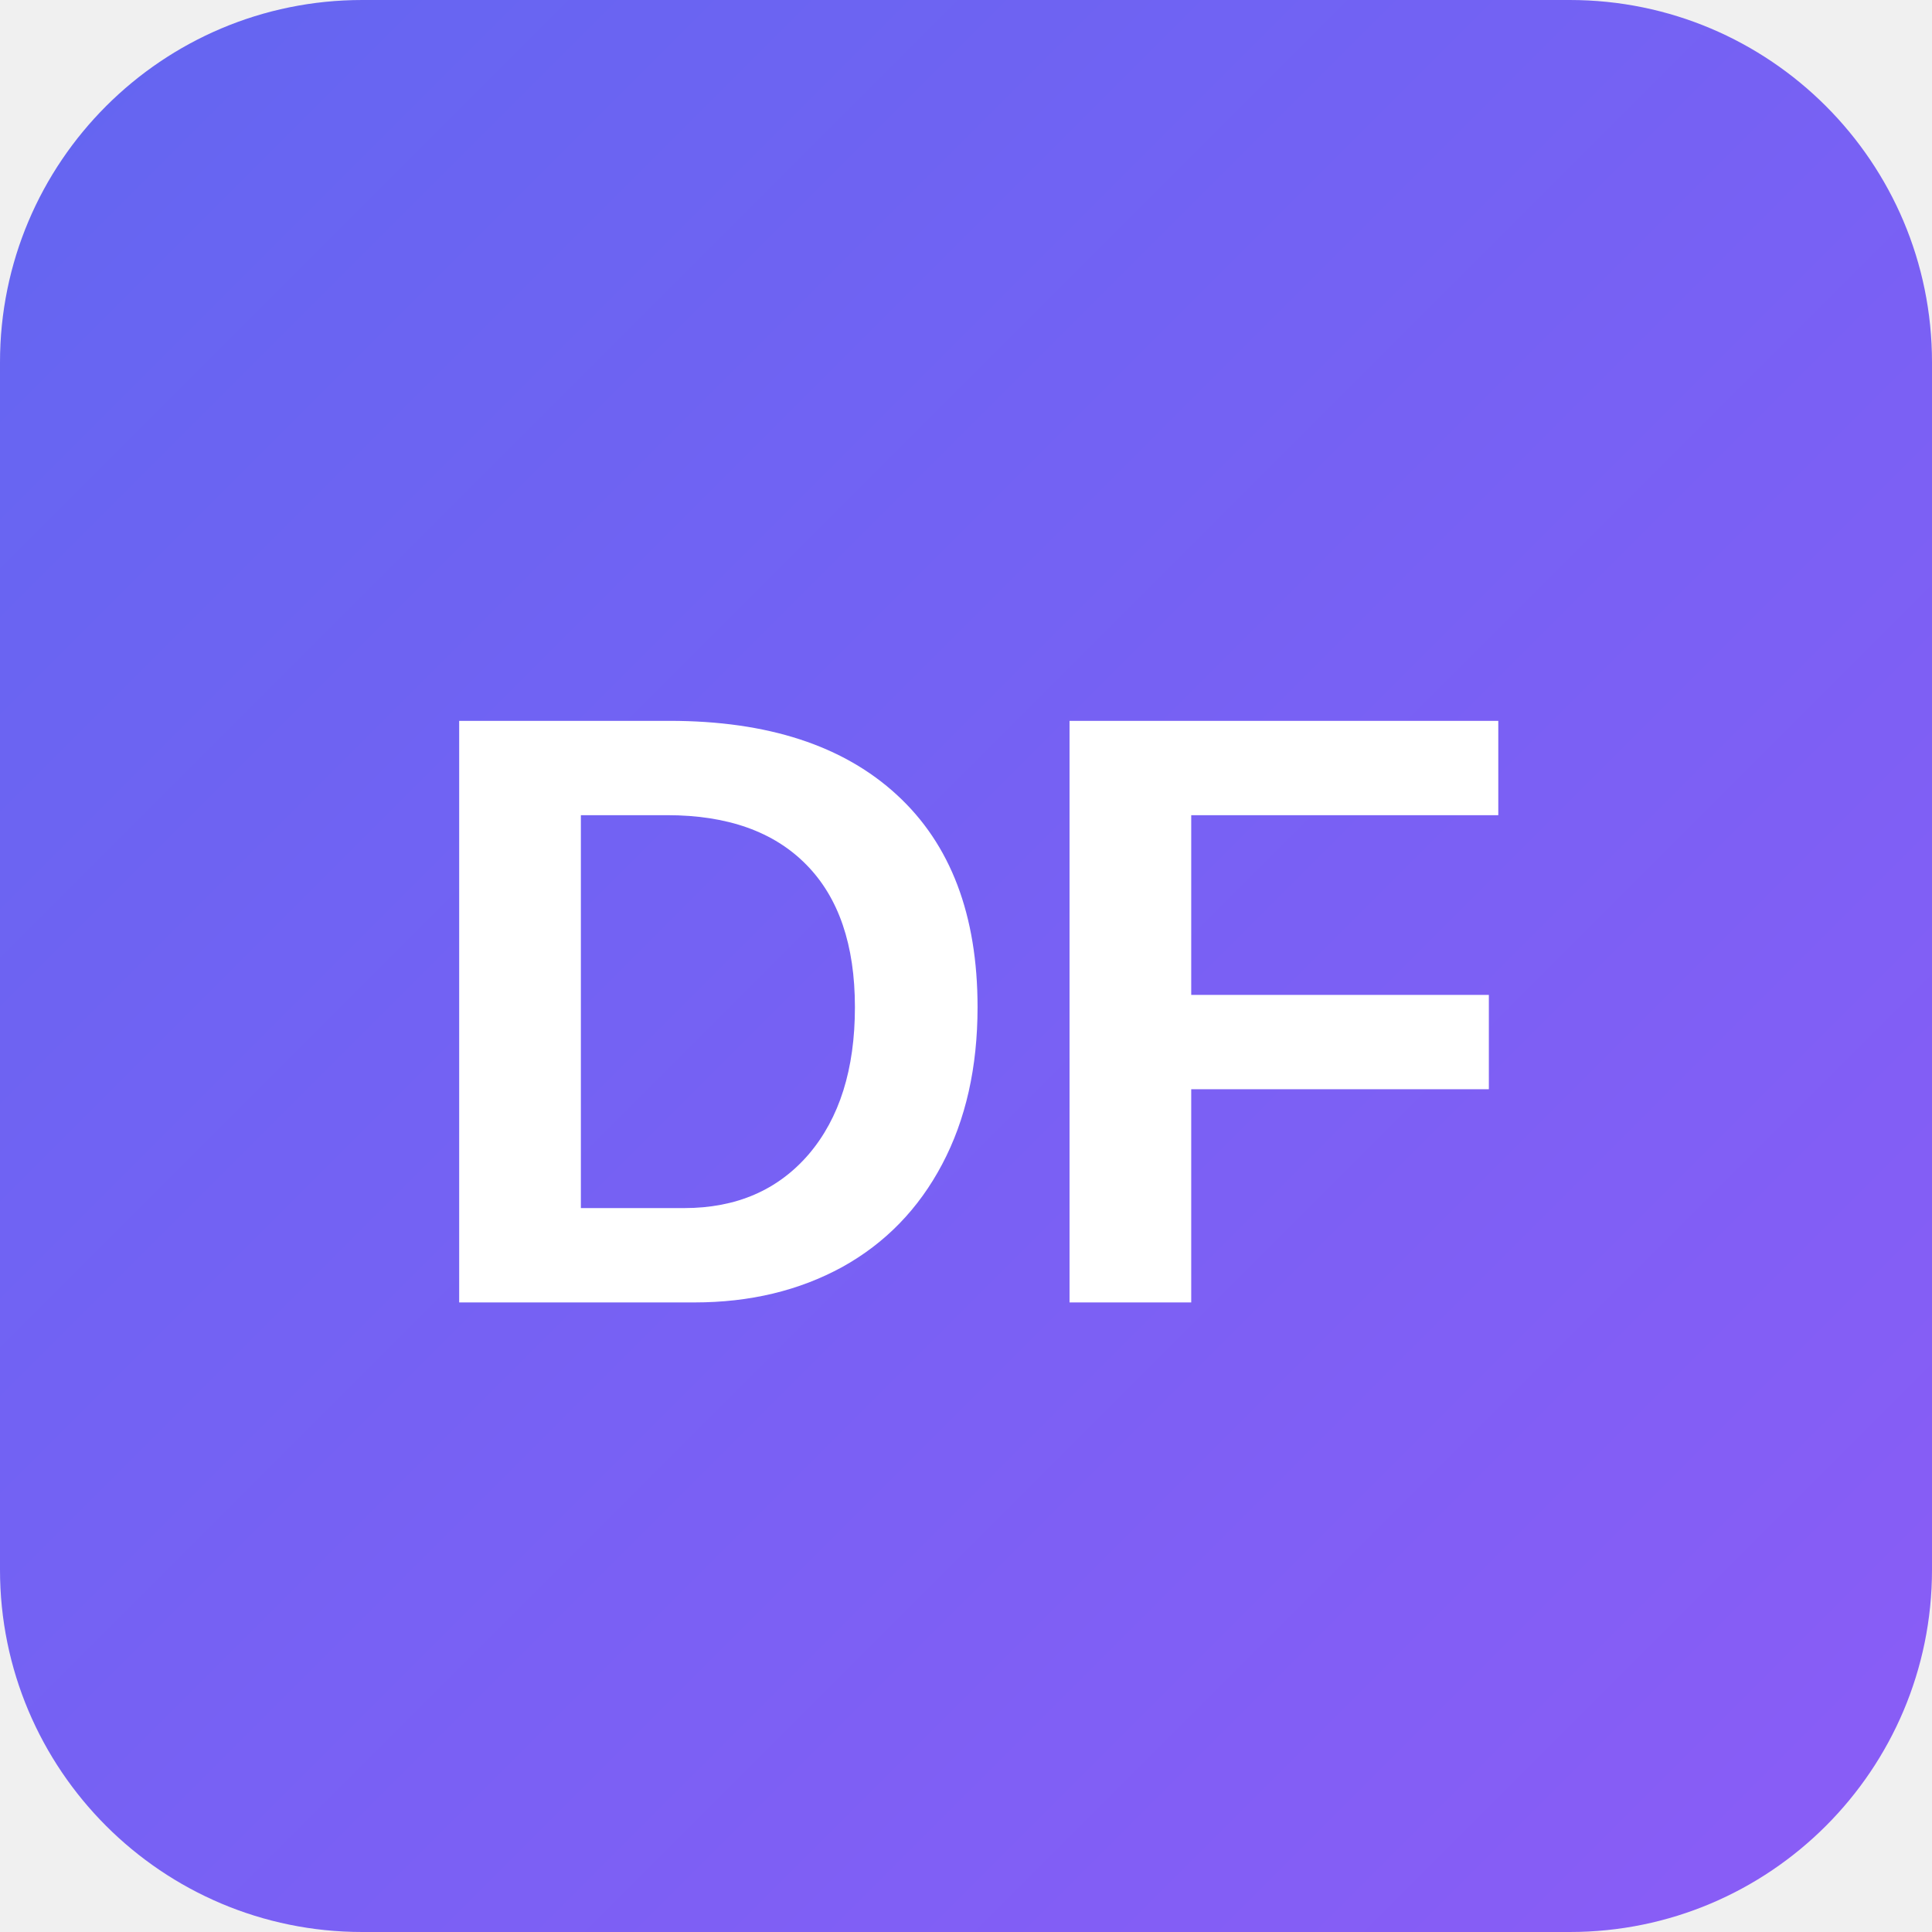
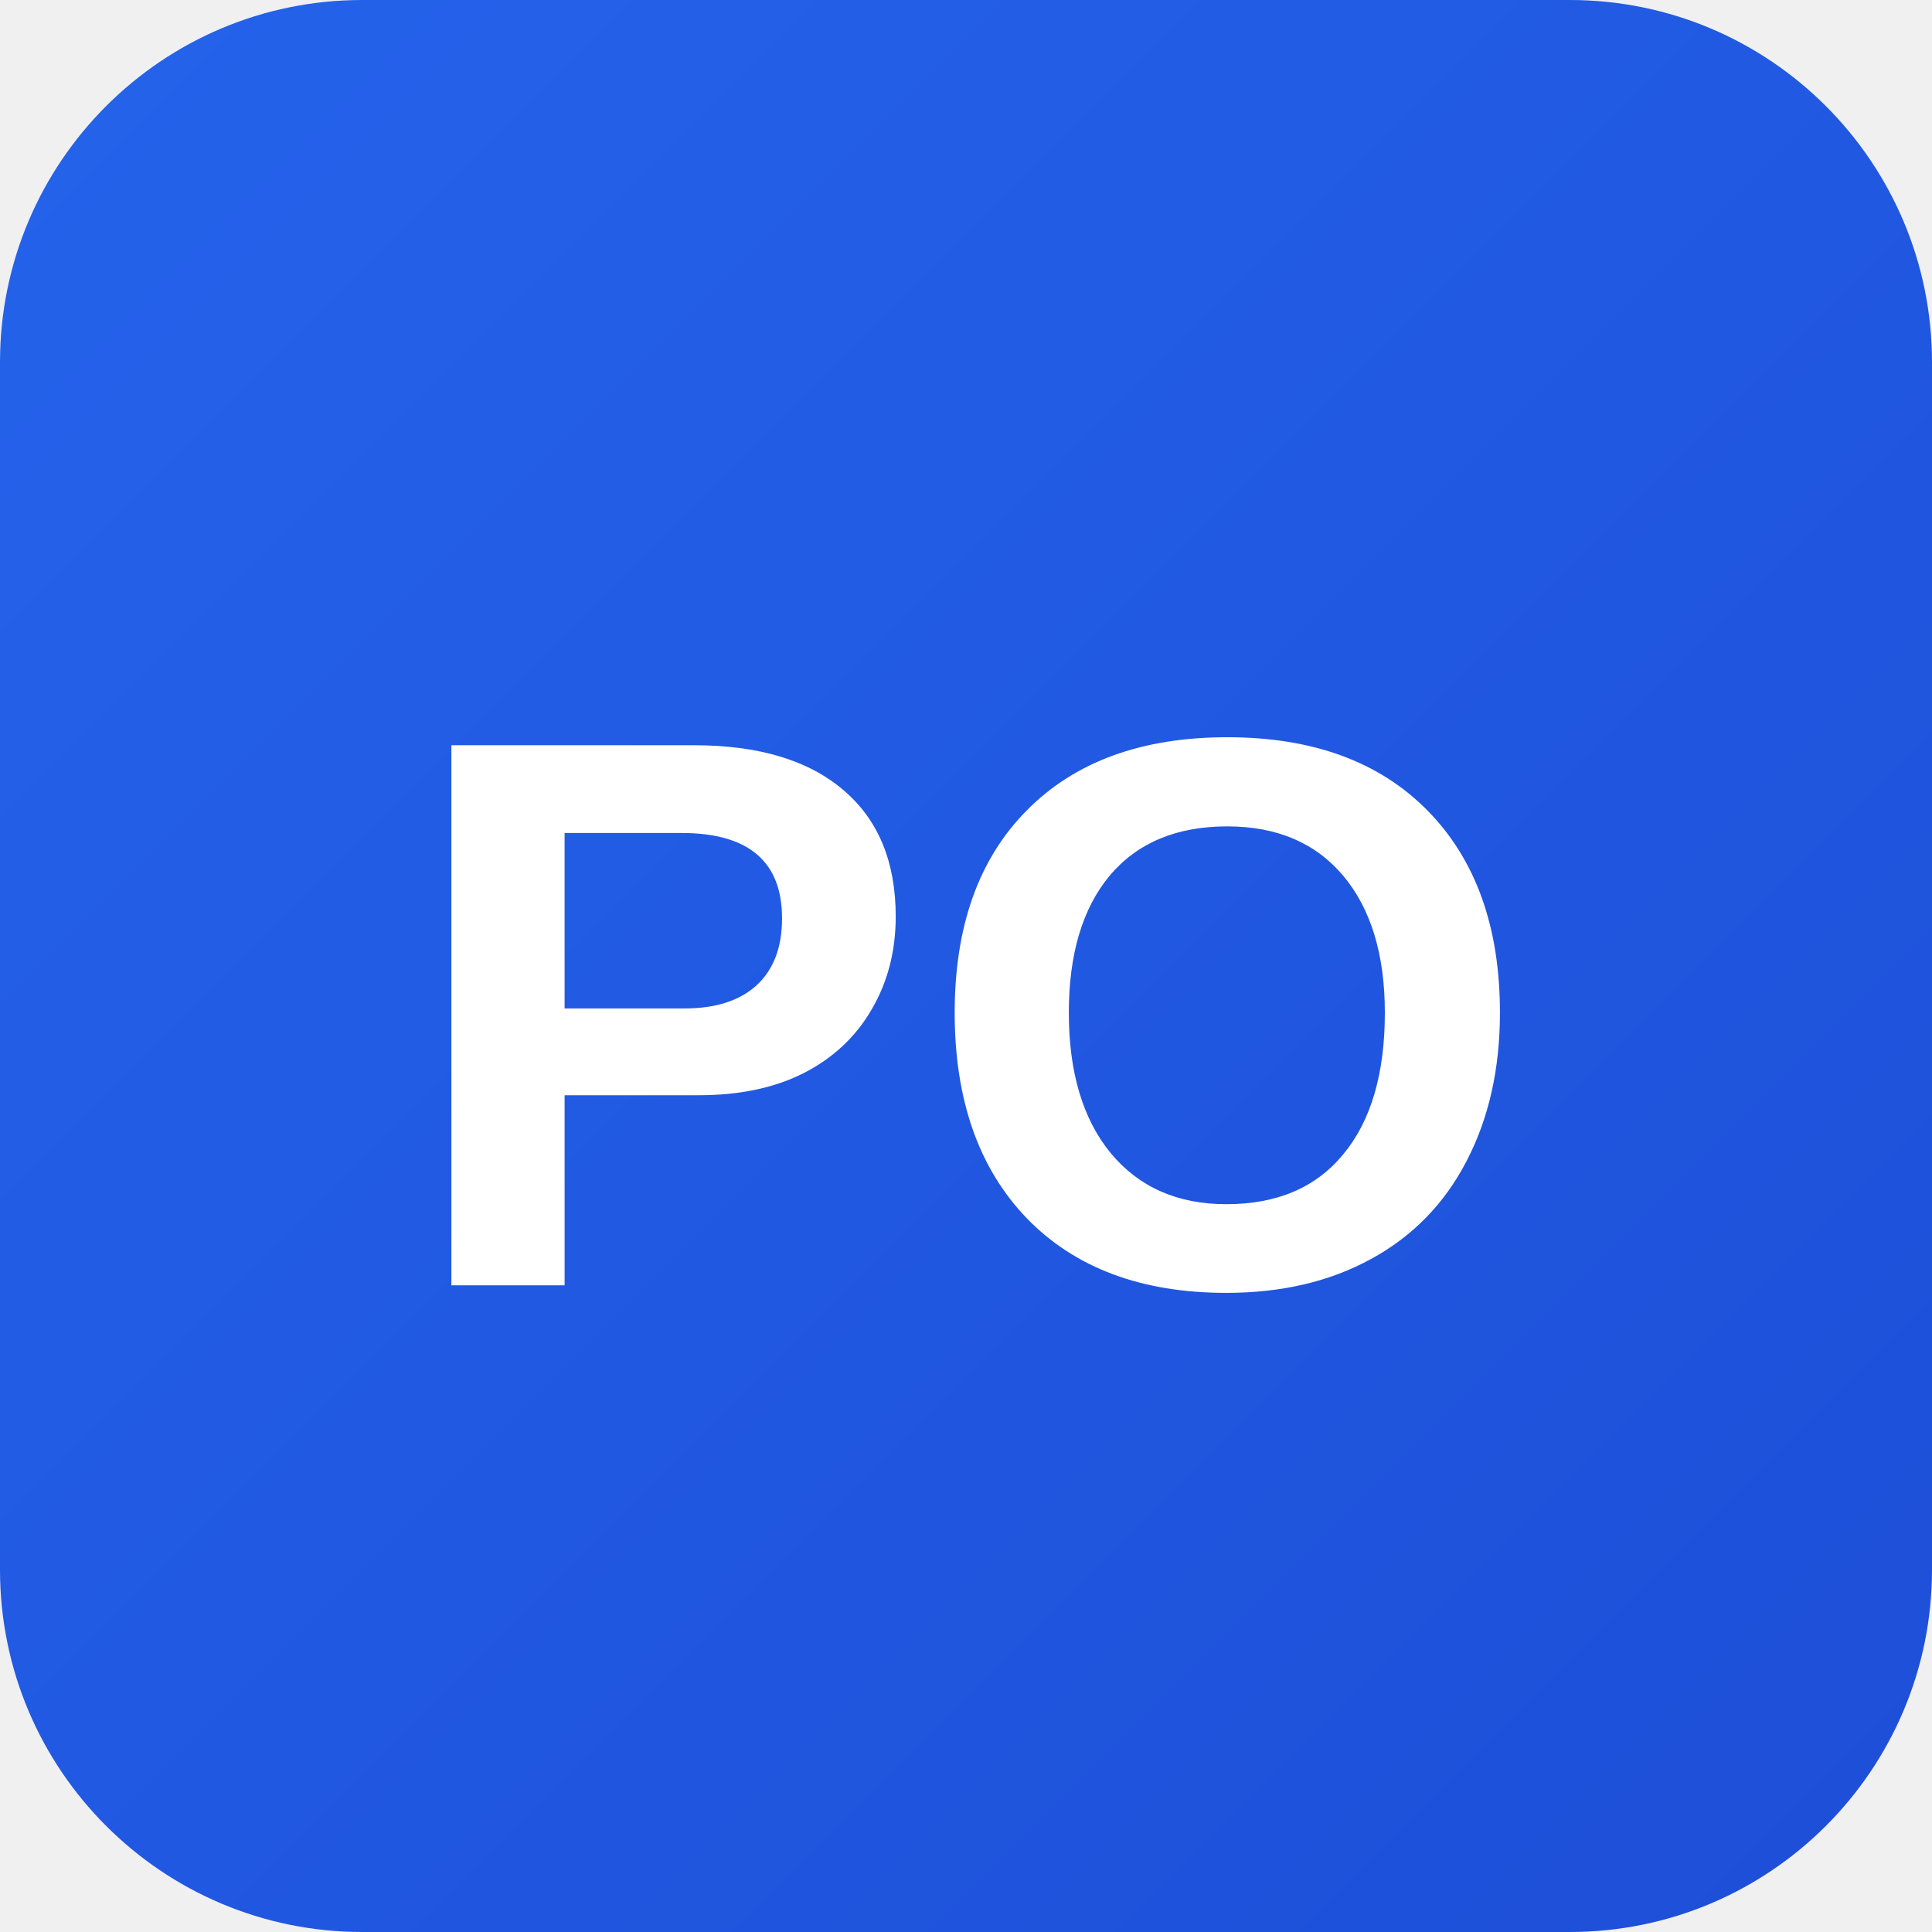
<svg xmlns="http://www.w3.org/2000/svg" viewBox="0 0 64 64">
  <defs>
    <linearGradient id="grad" x1="0%" y1="0%" x2="100%" y2="100%">
-       <stop offset="0%" style="stop-color:#6366f1;stop-opacity:1" />
-       <stop offset="100%" style="stop-color:#8b5cf6;stop-opacity:1" />
+       <stop offset="0%" style="stop-color:#2563eb;stop-opacity:1" />
+       <stop offset="100%" style="stop-color:#1d4ed8;stop-opacity:1" />
    </linearGradient>
  </defs>
  <rect width="64" height="64" rx="12" fill="url(#grad)" />
-   <text x="50%" y="55%" dominant-baseline="middle" text-anchor="middle" font-family="Arial, sans-serif" font-weight="bold" font-size="28" fill="white">DF</text>
+   <text x="50%" y="55%" dominant-baseline="middle" text-anchor="middle" font-family="Arial, sans-serif" font-weight="bold" font-size="26" fill="white">PO</text>
</svg>
